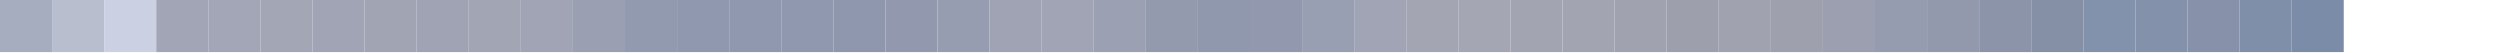
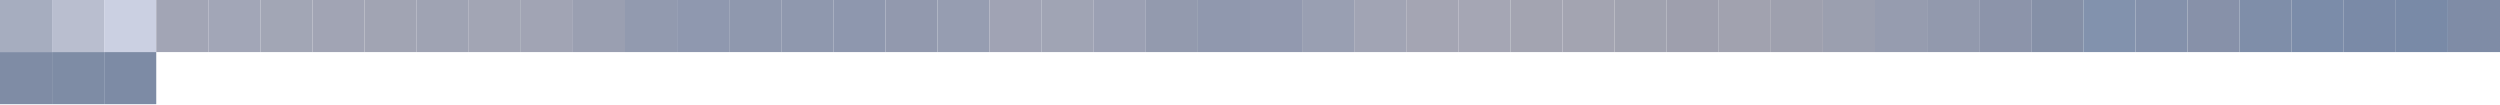
- <svg xmlns="http://www.w3.org/2000/svg" width="480" height="10">
+ <svg xmlns="http://www.w3.org/2000/svg" width="480" height="20">
  <rect x="0" y="0" width="10" height="10" fill="rgb(166,173,191)" />
  <rect x="10" y="0" width="10" height="10" fill="rgb(185,190,207)" />
  <rect x="20" y="0" width="10" height="10" fill="rgb(203,208,226)" />
  <rect x="30" y="0" width="10" height="10" fill="rgb(162,165,181)" />
  <rect x="40" y="0" width="10" height="10" fill="rgb(162,166,183)" />
  <rect x="50" y="0" width="10" height="10" fill="rgb(162,166,181)" />
  <rect x="60" y="0" width="10" height="10" fill="rgb(161,164,180)" />
  <rect x="70" y="0" width="10" height="10" fill="rgb(161,164,179)" />
  <rect x="80" y="0" width="10" height="10" fill="rgb(159,163,179)" />
  <rect x="90" y="0" width="10" height="10" fill="rgb(162,165,180)" />
  <rect x="100" y="0" width="10" height="10" fill="rgb(161,164,180)" />
  <rect x="110" y="0" width="10" height="10" fill="rgb(154,159,177)" />
  <rect x="120" y="0" width="10" height="10" fill="rgb(146,154,175)" />
  <rect x="130" y="0" width="10" height="10" fill="rgb(143,152,175)" />
  <rect x="140" y="0" width="10" height="10" fill="rgb(143,152,174)" />
  <rect x="150" y="0" width="10" height="10" fill="rgb(143,152,174)" />
  <rect x="160" y="0" width="10" height="10" fill="rgb(142,151,174)" />
  <rect x="170" y="0" width="10" height="10" fill="rgb(146,153,174)" />
  <rect x="180" y="0" width="10" height="10" fill="rgb(150,157,177)" />
  <rect x="190" y="0" width="10" height="10" fill="rgb(160,163,180)" />
  <rect x="200" y="0" width="10" height="10" fill="rgb(160,164,180)" />
  <rect x="210" y="0" width="10" height="10" fill="rgb(155,160,179)" />
  <rect x="220" y="0" width="10" height="10" fill="rgb(147,154,174)" />
  <rect x="230" y="0" width="10" height="10" fill="rgb(144,152,174)" />
  <rect x="240" y="0" width="10" height="10" fill="rgb(146,153,175)" />
  <rect x="250" y="0" width="10" height="10" fill="rgb(153,159,178)" />
  <rect x="260" y="0" width="10" height="10" fill="rgb(161,164,180)" />
  <rect x="270" y="0" width="10" height="10" fill="rgb(164,165,179)" />
  <rect x="280" y="0" width="10" height="10" fill="rgb(165,166,180)" />
  <rect x="290" y="0" width="10" height="10" fill="rgb(163,164,177)" />
  <rect x="300" y="0" width="10" height="10" fill="rgb(163,164,177)" />
  <rect x="310" y="0" width="10" height="10" fill="rgb(160,162,175)" />
  <rect x="320" y="0" width="10" height="10" fill="rgb(158,159,173)" />
  <rect x="330" y="0" width="10" height="10" fill="rgb(161,162,175)" />
  <rect x="340" y="0" width="10" height="10" fill="rgb(158,160,174)" />
  <rect x="350" y="0" width="10" height="10" fill="rgb(155,159,175)" />
  <rect x="360" y="0" width="10" height="10" fill="rgb(150,156,175)" />
  <rect x="370" y="0" width="10" height="10" fill="rgb(146,153,173)" />
  <rect x="380" y="0" width="10" height="10" fill="rgb(140,148,170)" />
  <rect x="390" y="0" width="10" height="10" fill="rgb(133,144,167)" />
  <rect x="400" y="0" width="10" height="10" fill="rgb(130,146,173)" />
  <rect x="410" y="0" width="10" height="10" fill="rgb(132,145,171)" />
  <rect x="420" y="0" width="10" height="10" fill="rgb(135,145,169)" />
  <rect x="430" y="0" width="10" height="10" fill="rgb(127,142,169)" />
  <rect x="440" y="0" width="10" height="10" fill="rgb(123,140,169)" />
+   <rect x="450" y="0" width="10" height="10" fill="rgb(122,138,167)" />
+   <rect x="460" y="0" width="10" height="10" fill="rgb(121,138,167)" />
+   <rect x="470" y="0" width="10" height="10" fill="rgb(127,140,166)" />
+   <rect x="0" y="10" width="10" height="10" fill="rgb(127,140,165)" />
+   <rect x="10" y="10" width="10" height="10" fill="rgb(126,140,165)" />
+   <rect x="20" y="10" width="10" height="10" fill="rgb(125,139,165)" />
</svg>
